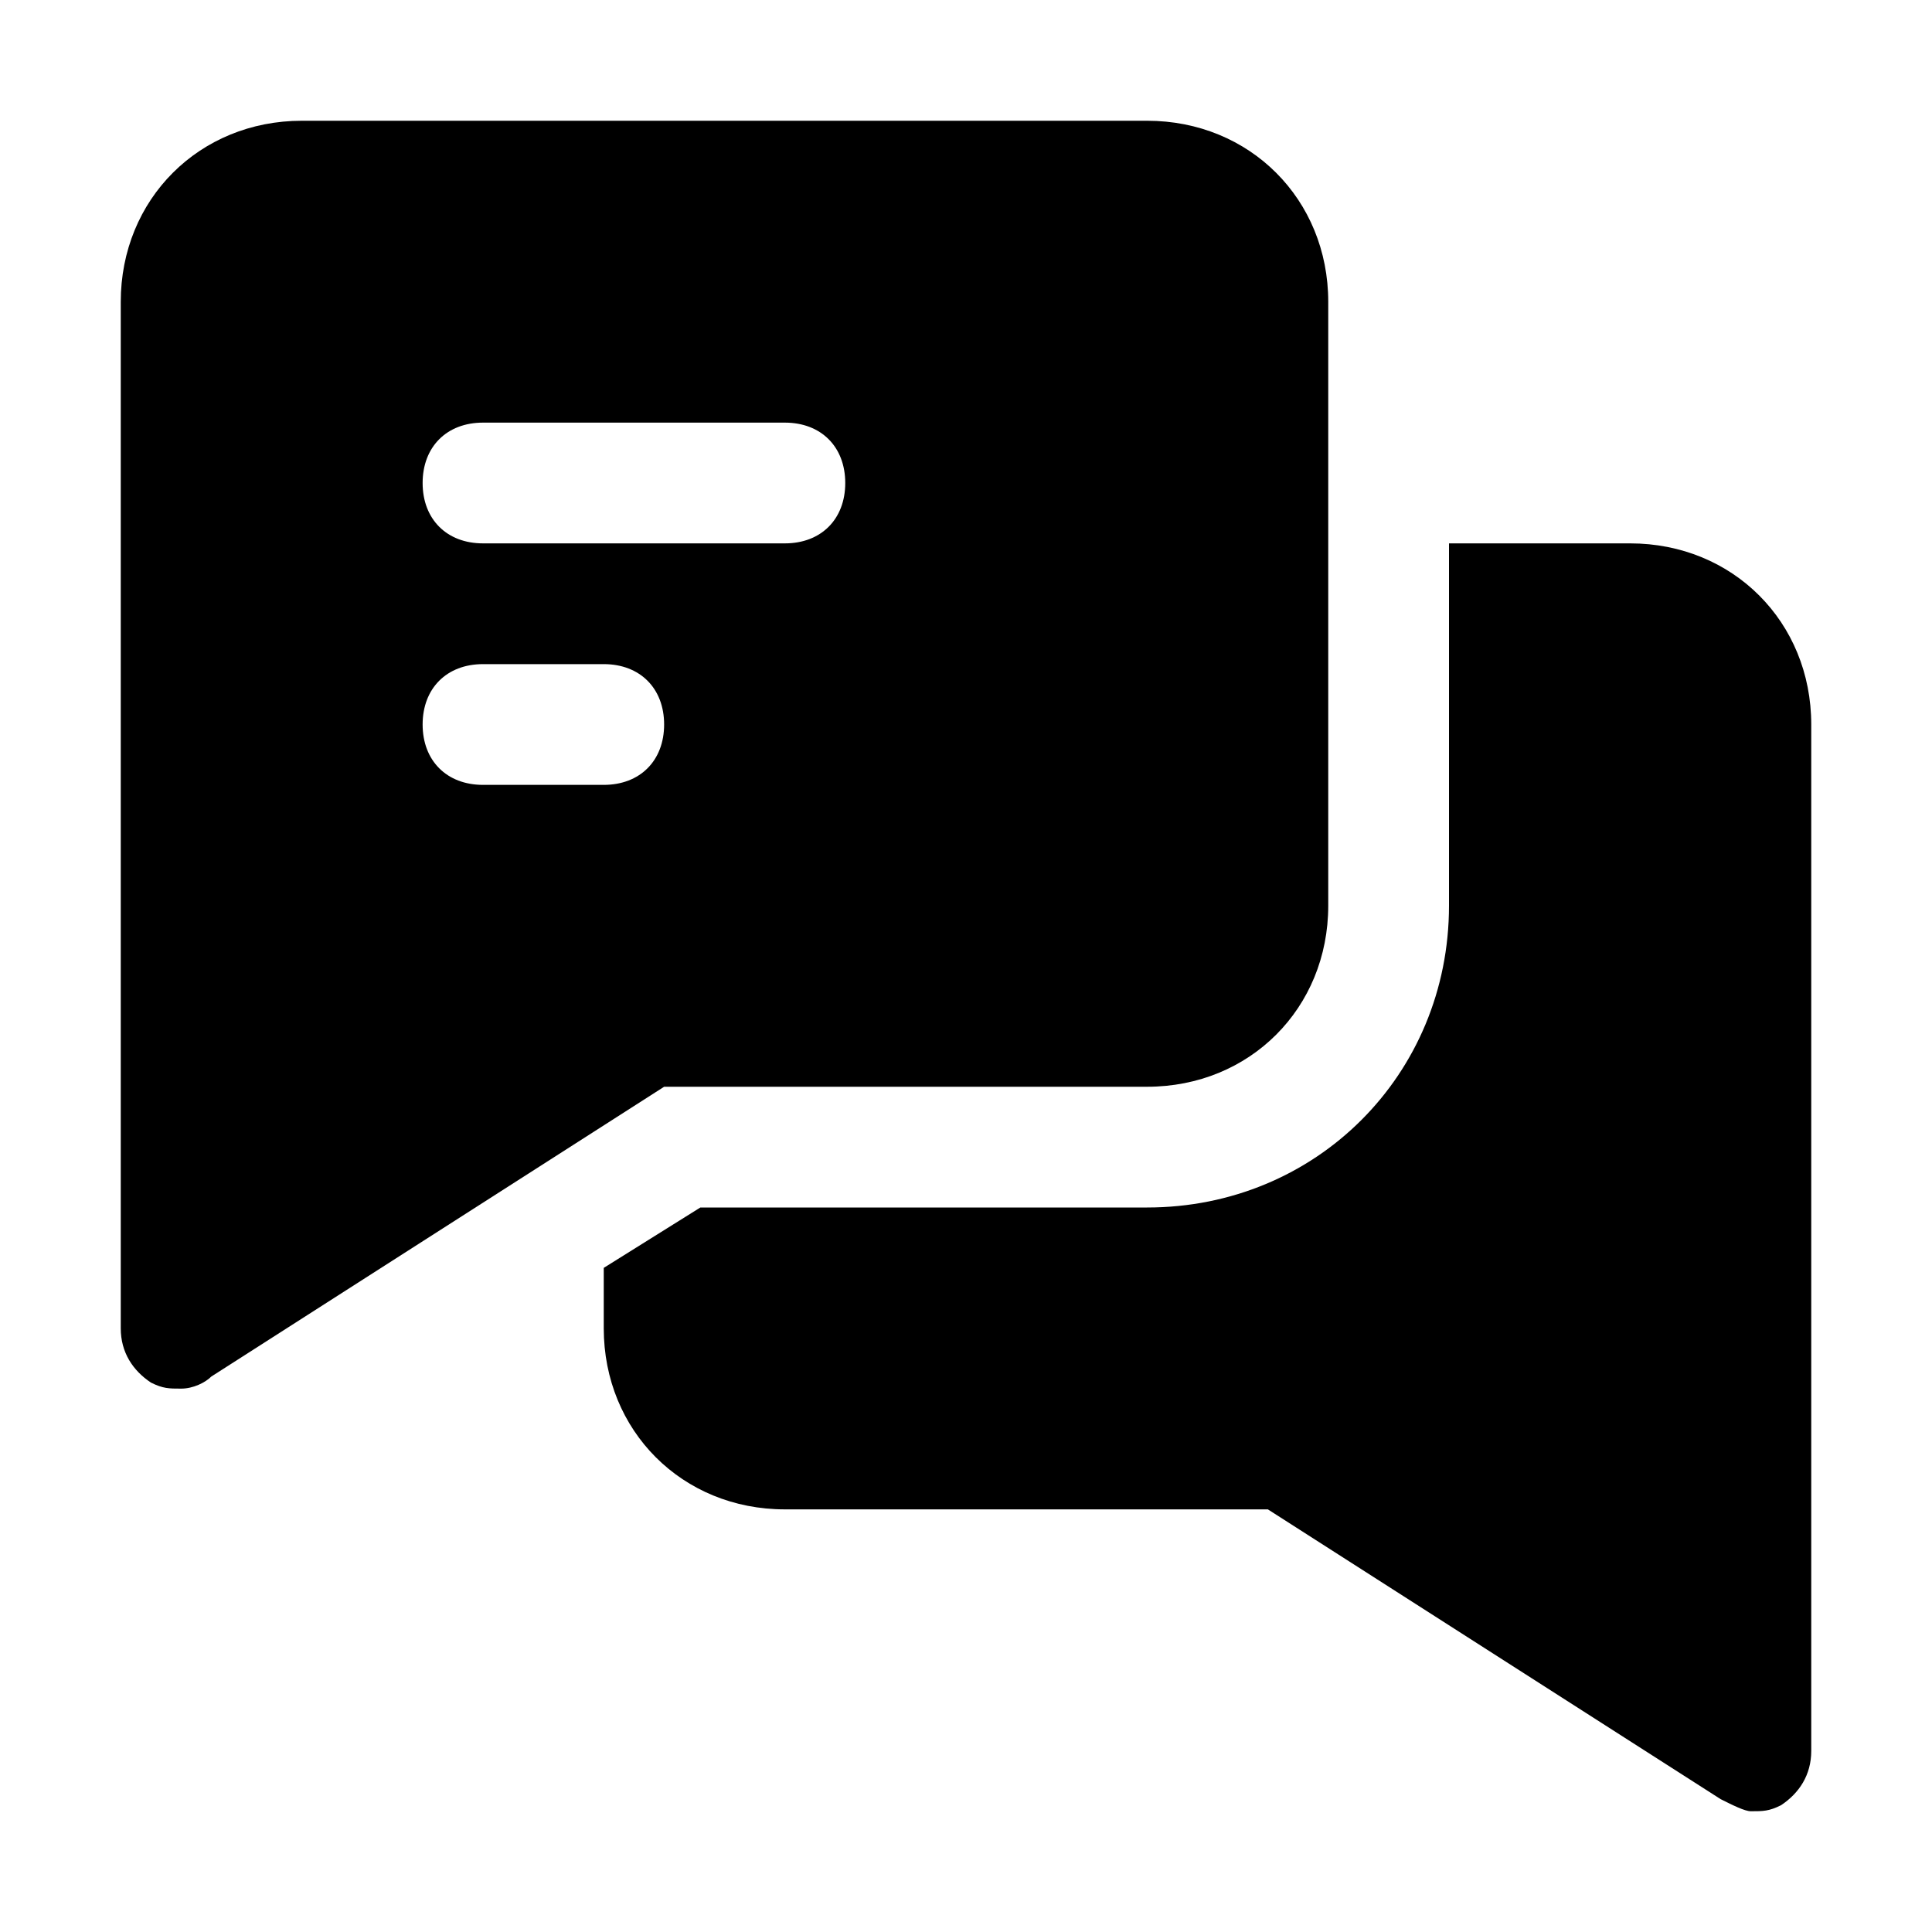
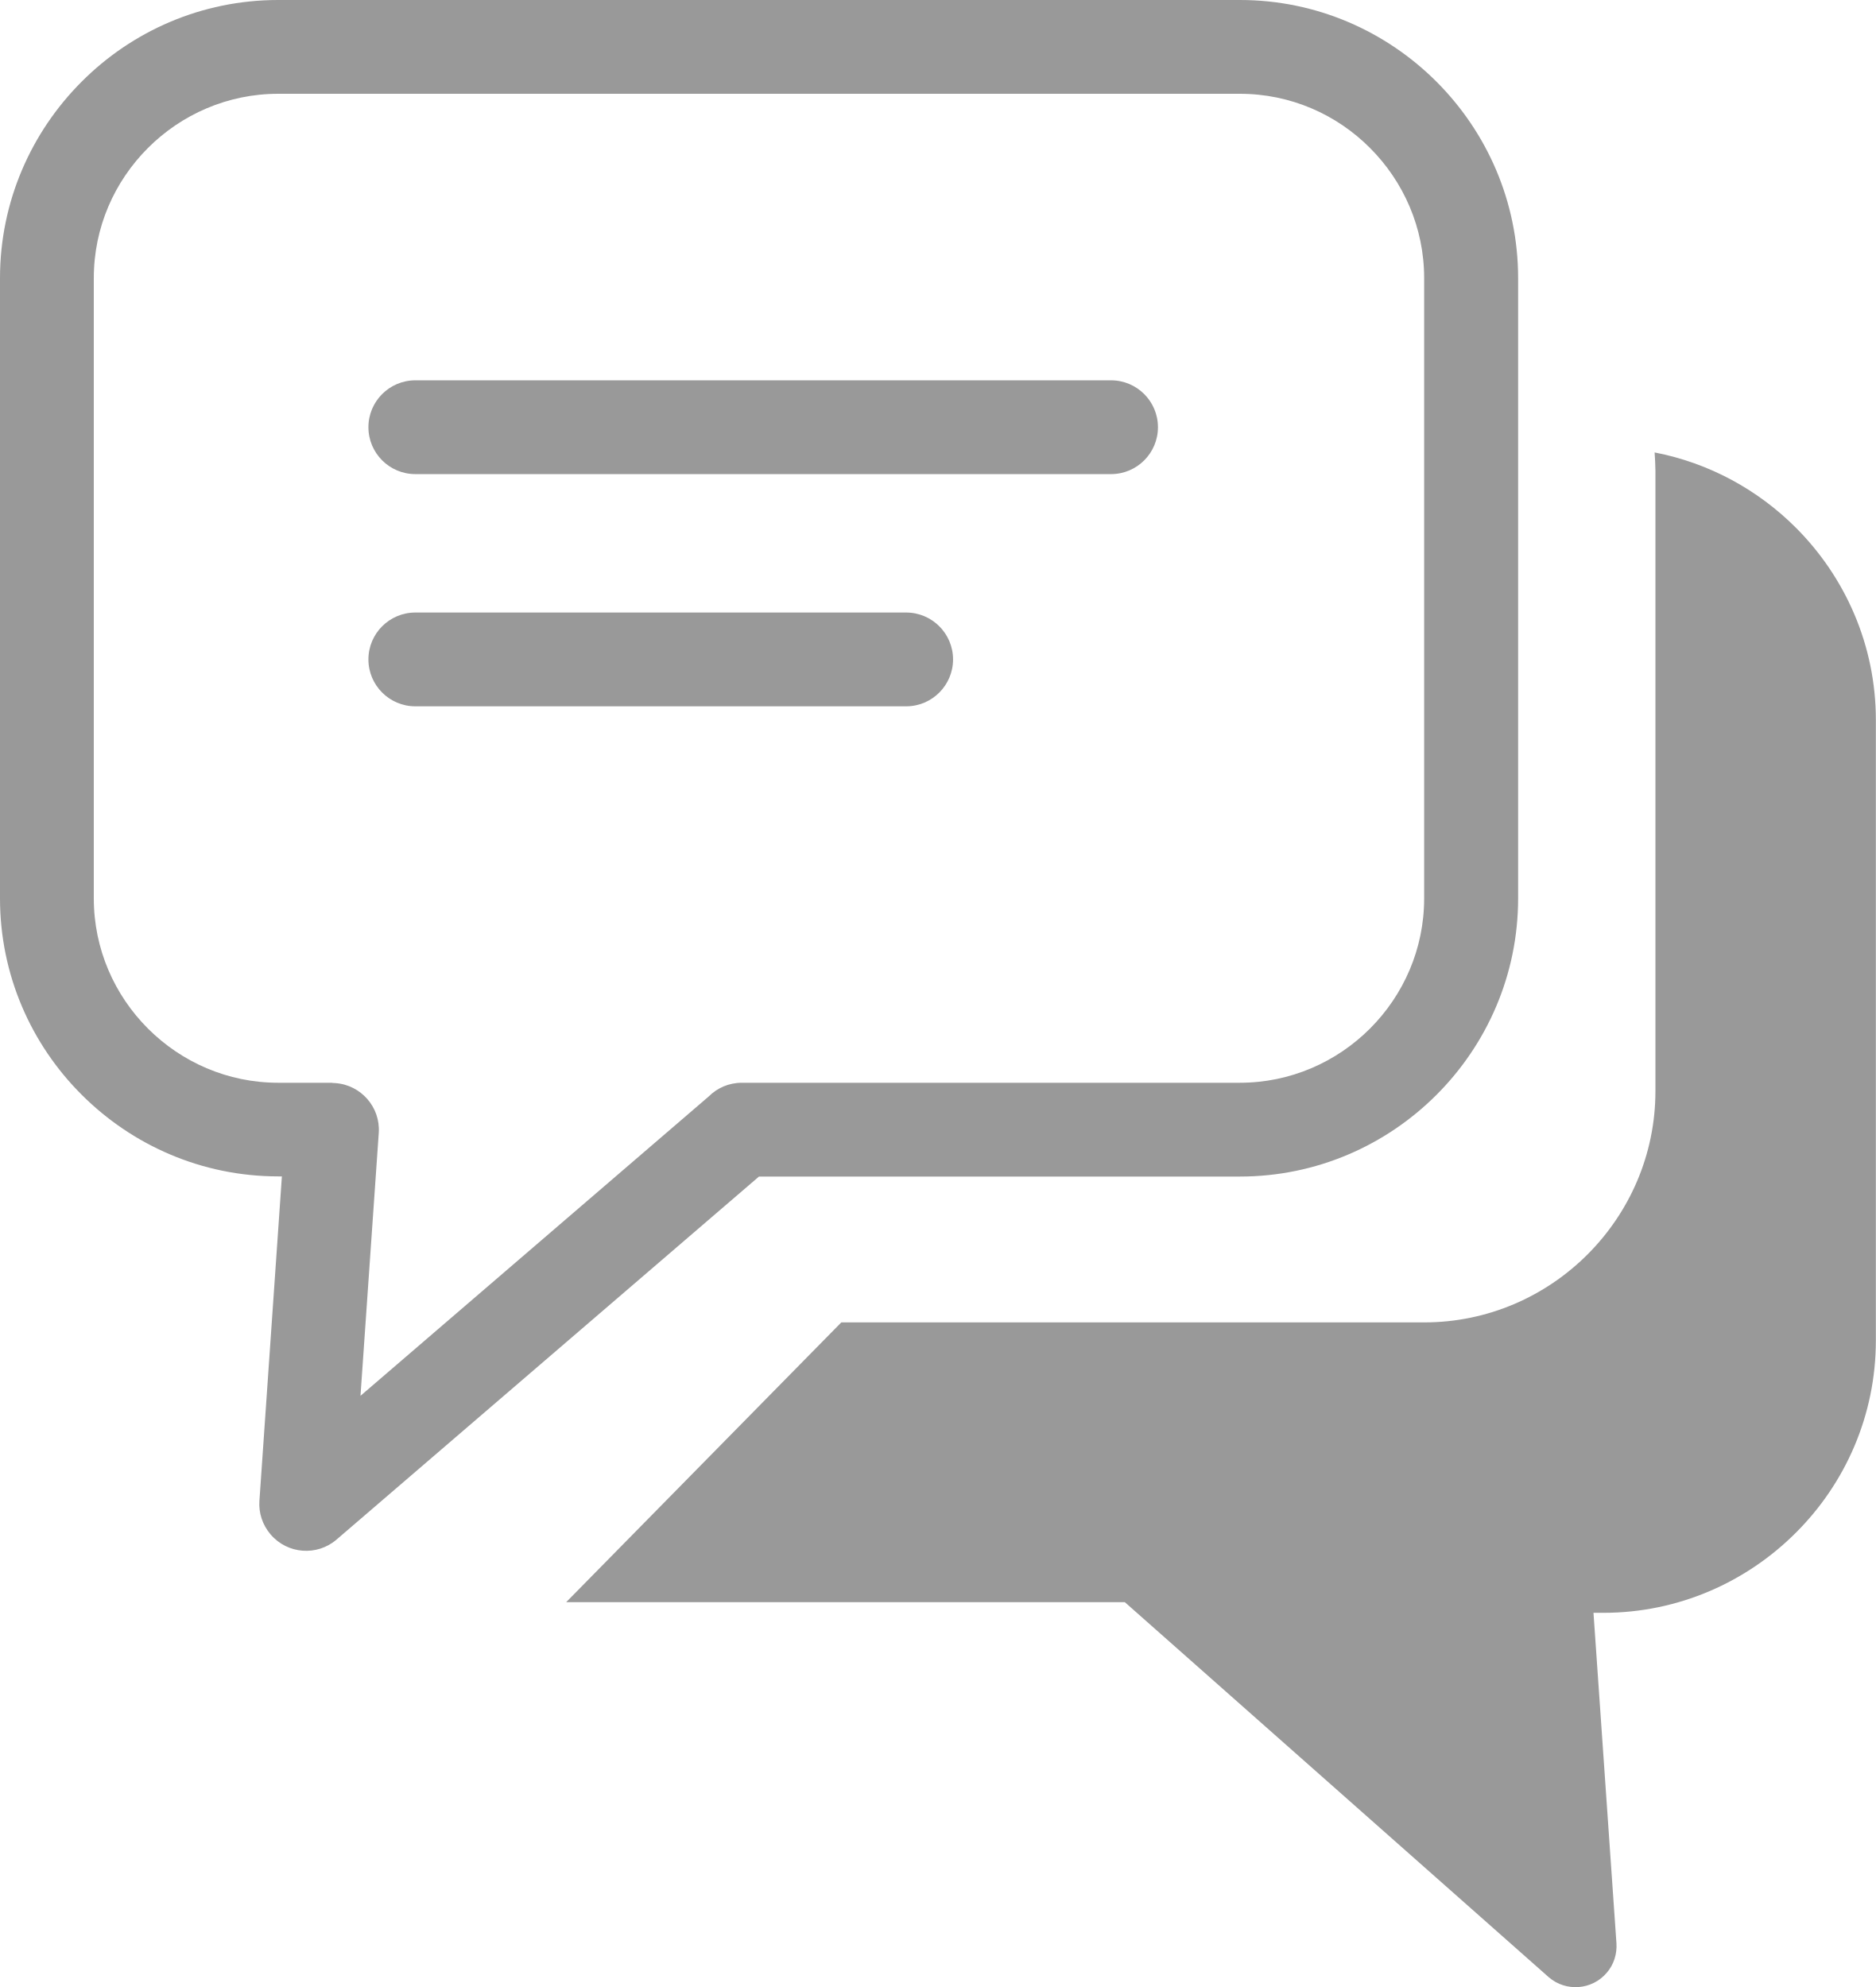
- <svg xmlns="http://www.w3.org/2000/svg" version="1.1" id="Icons" x="0px" y="0px" viewBox="0 0 32 32" style="enable-background:new 0 0 32 32;" xml:space="preserve">
-   <path d="M19,2H5C3.3,2,2,3.3,2,5v17c0,0.4,0.2,0.7,0.5,0.9C2.7,23,2.8,23,3,23c0.2,0,0.4-0.1,0.5-0.2L11,18h8c1.7,0,3-1.3,3-3V5  C22,3.3,20.7,2,19,2z M10,13H8c-0.6,0-1-0.4-1-1s0.4-1,1-1h2c0.6,0,1,0.4,1,1S10.6,13,10,13z M13,9H8C7.4,9,7,8.6,7,8s0.4-1,1-1h5  c0.6,0,1,0.4,1,1S13.6,9,13,9z" />
-   <path d="M27,9h-3v6c0,2.8-2.2,5-5,5h-7.4L10,21v1c0,1.7,1.3,3,3,3h8l7.5,4.8c0.2,0.1,0.4,0.2,0.5,0.2c0.2,0,0.3,0,0.5-0.1  c0.3-0.2,0.5-0.5,0.5-0.9V12C30,10.3,28.7,9,27,9z" />
+ <svg xmlns="http://www.w3.org/2000/svg" version="1.1" id="Layer_1" x="0px" y="0px" viewBox="0 0 115.98 122.88" style="enable-background:new 0 0 115.98 122.88" xml:space="preserve">
+   <g>
+     <path d="M17.2,0h59.47c4.73,0,9.03,1.93,12.15,5.05c3.12,3.12,5.05,7.42,5.05,12.15v38.36c0,4.73-1.93,9.03-5.05,12.15 c-3.12,3.12-7.42,5.05-12.15,5.05H46.93L20.81,95.21c-1.21,1.04-3.04,0.9-4.08-0.32c-0.51-0.6-0.74-1.34-0.69-2.07l1.39-20.07H17.2 c-4.73,0-9.03-1.93-12.15-5.05C1.93,64.59,0,60.29,0,55.56V17.2c0-4.73,1.93-9.03,5.05-12.15C8.16,1.93,12.46,0,17.2,0L17.2,0z M102.31,27.98c3.37,0.65,6.39,2.31,8.73,4.65c3.05,3.05,4.95,7.26,4.95,11.9v38.36c0,4.64-1.89,8.85-4.95,11.9 c-3.05,3.05-7.26,4.95-11.9,4.95h-0.61l1.42,20.44l0,0c0.04,0.64-0.15,1.3-0.6,1.82c-0.91,1.07-2.52,1.19-3.58,0.28l-26.22-23.2 H35.01l17.01-17.3h36.04c7.86,0,14.3-6.43,14.3-14.3V29.11C102.35,28.73,102.34,28.35,102.31,27.98L102.31,27.98z M25.68,43.68 c-1.6,0-2.9-1.3-2.9-2.9c0-1.6,1.3-2.9,2.9-2.9h30.35c1.6,0,2.9,1.3,2.9,2.9c0,1.6-1.3,2.9-2.9,2.9H25.68L25.68,43.68z M25.68,29.32c-1.6,0-2.9-1.3-2.9-2.9c0-1.6,1.3-2.9,2.9-2.9H68.7c1.6,0,2.9,1.3,2.9,2.9c0,1.6-1.3,2.9-2.9,2.9H25.68L25.68,29.32z M76.66,5.8H17.2c-3.13,0-5.98,1.28-8.05,3.35C7.08,11.22,5.8,14.06,5.8,17.2v38.36c0,3.13,1.28,5.98,3.35,8.05 c2.07,2.07,4.92,3.35,8.05,3.35h3.34v0.01l0.19,0.01c1.59,0.11,2.8,1.49,2.69,3.08l-1.13,16.26L43.83,67.8 c0.52-0.52,1.24-0.84,2.04-0.84h30.79c3.13,0,5.98-1.28,8.05-3.35c2.07-2.07,3.35-4.92,3.35-8.05V17.2c0-3.13-1.28-5.98-3.35-8.05 C82.65,7.08,79.8,5.8,76.66,5.8L76.66,5.8z" id="id_101" style="fill: rgb(153, 153, 153);" />
+   </g>
</svg>
